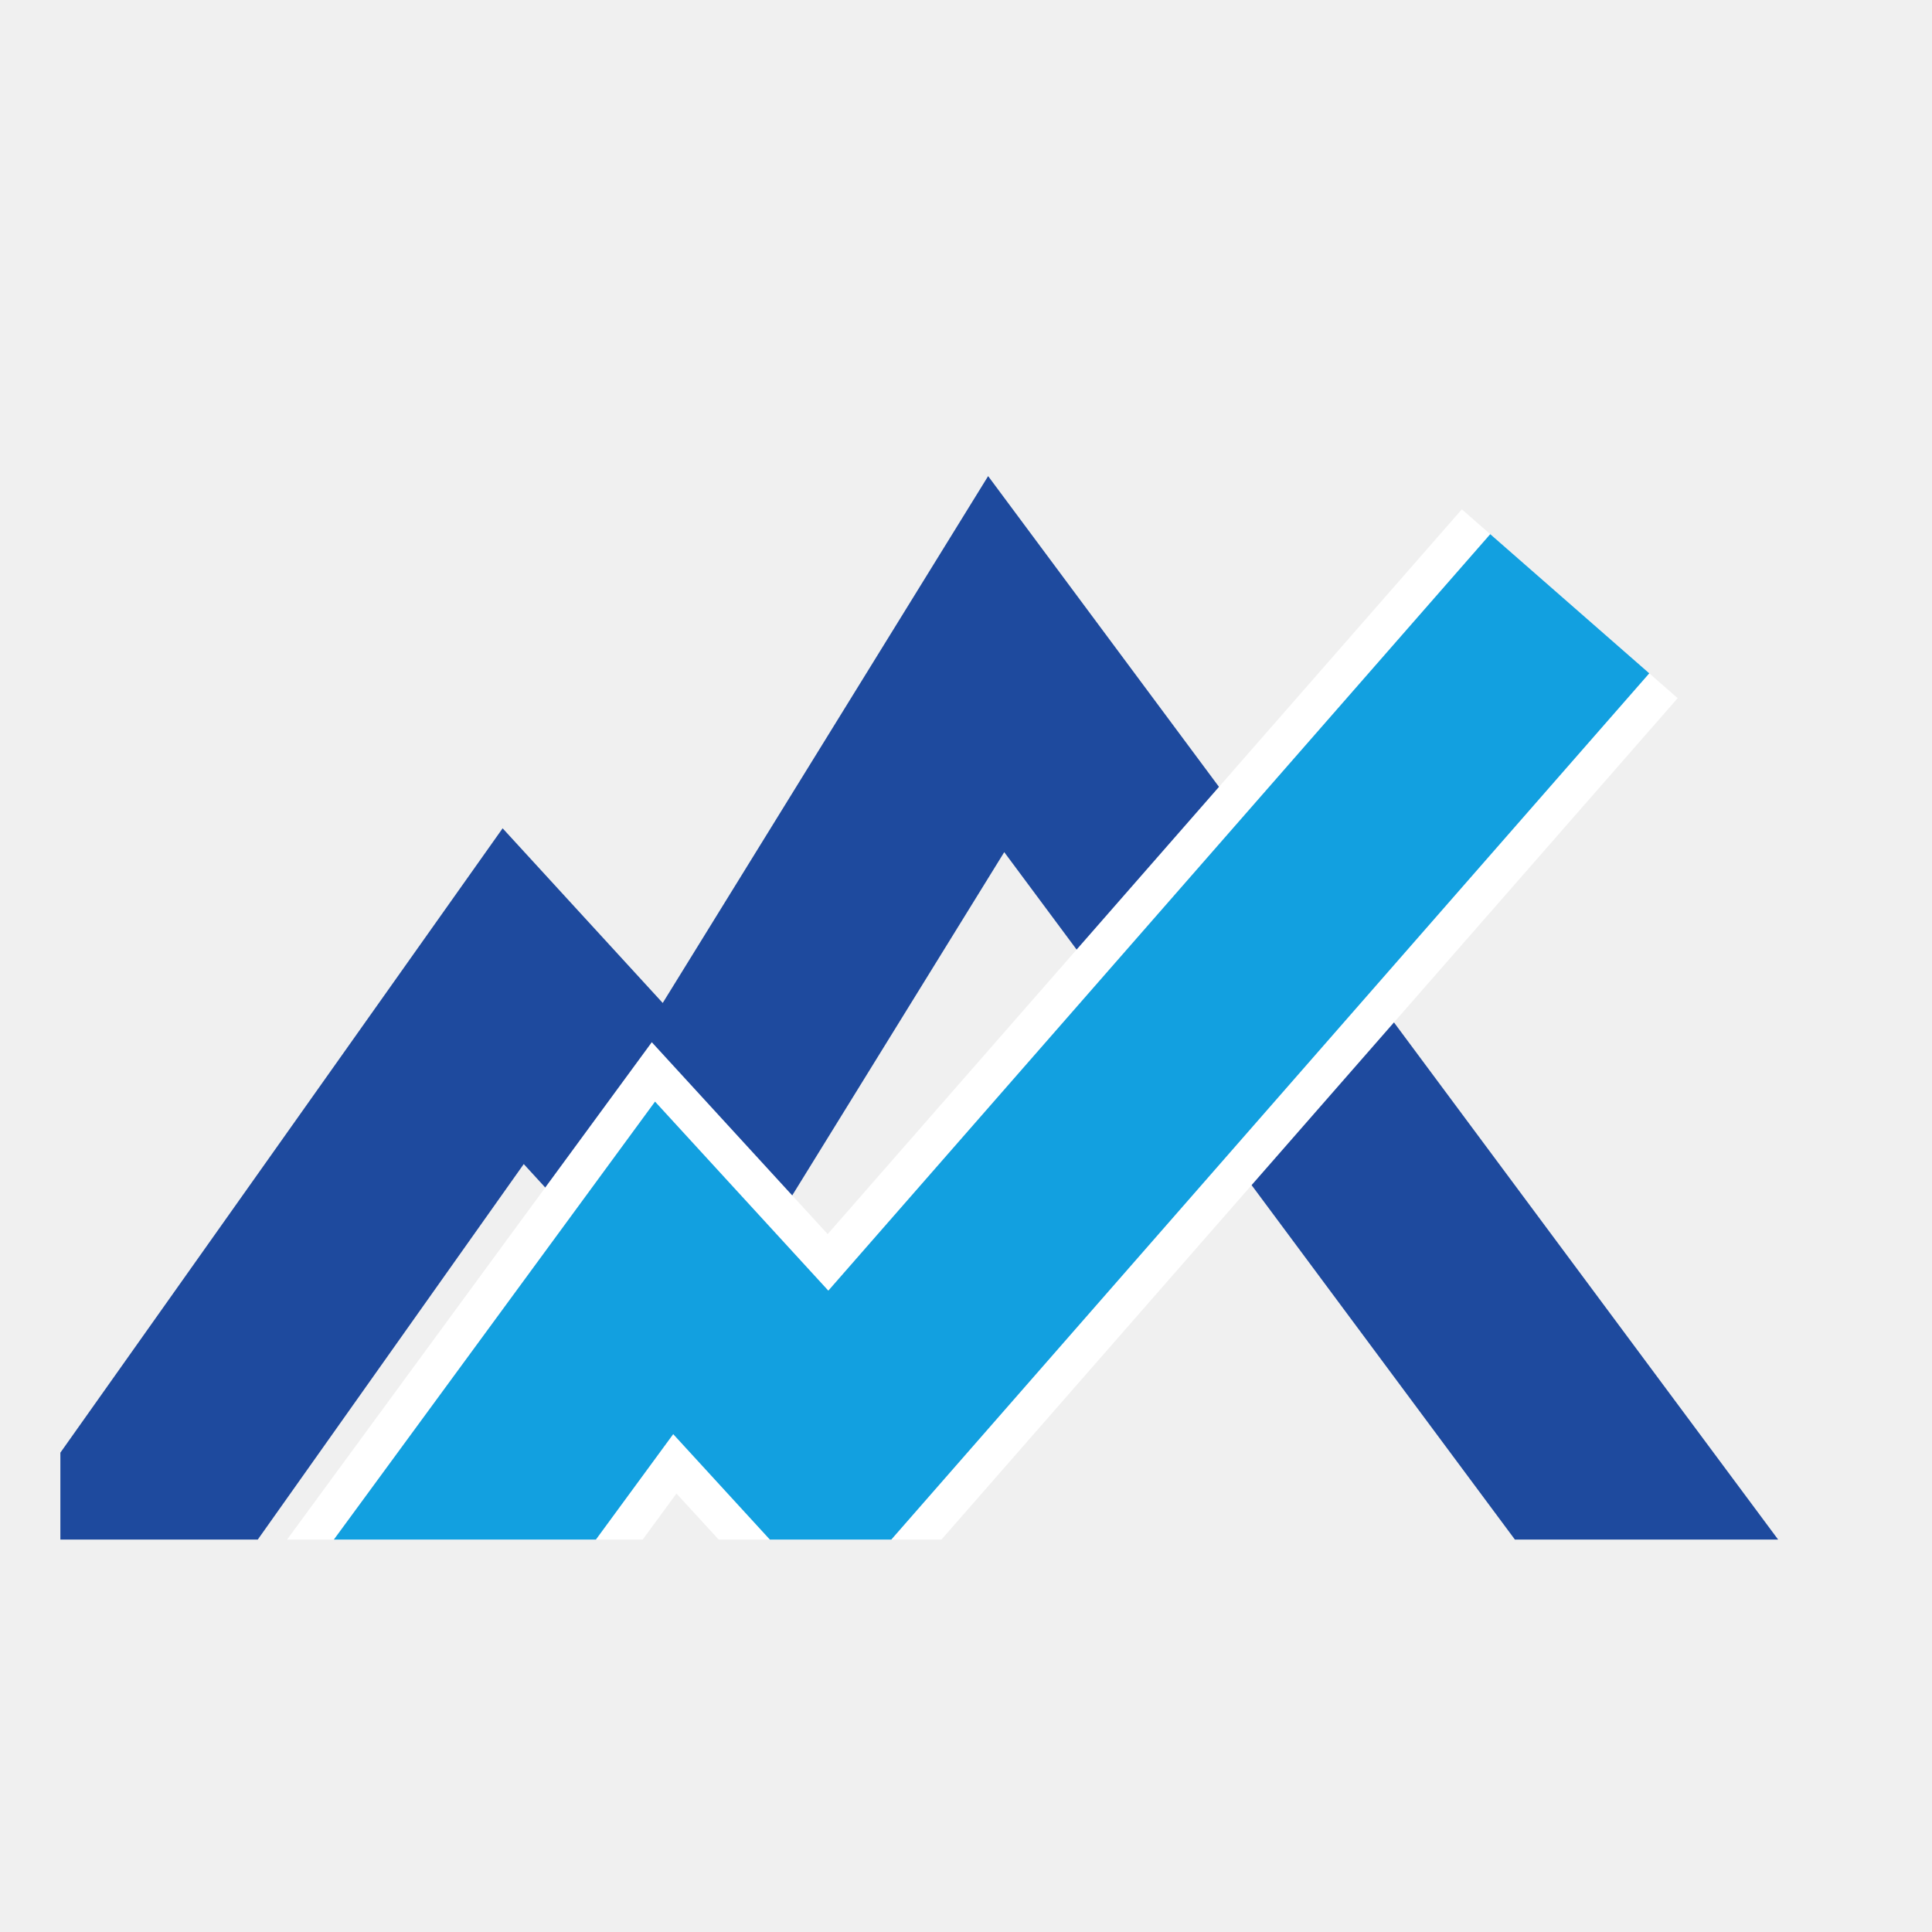
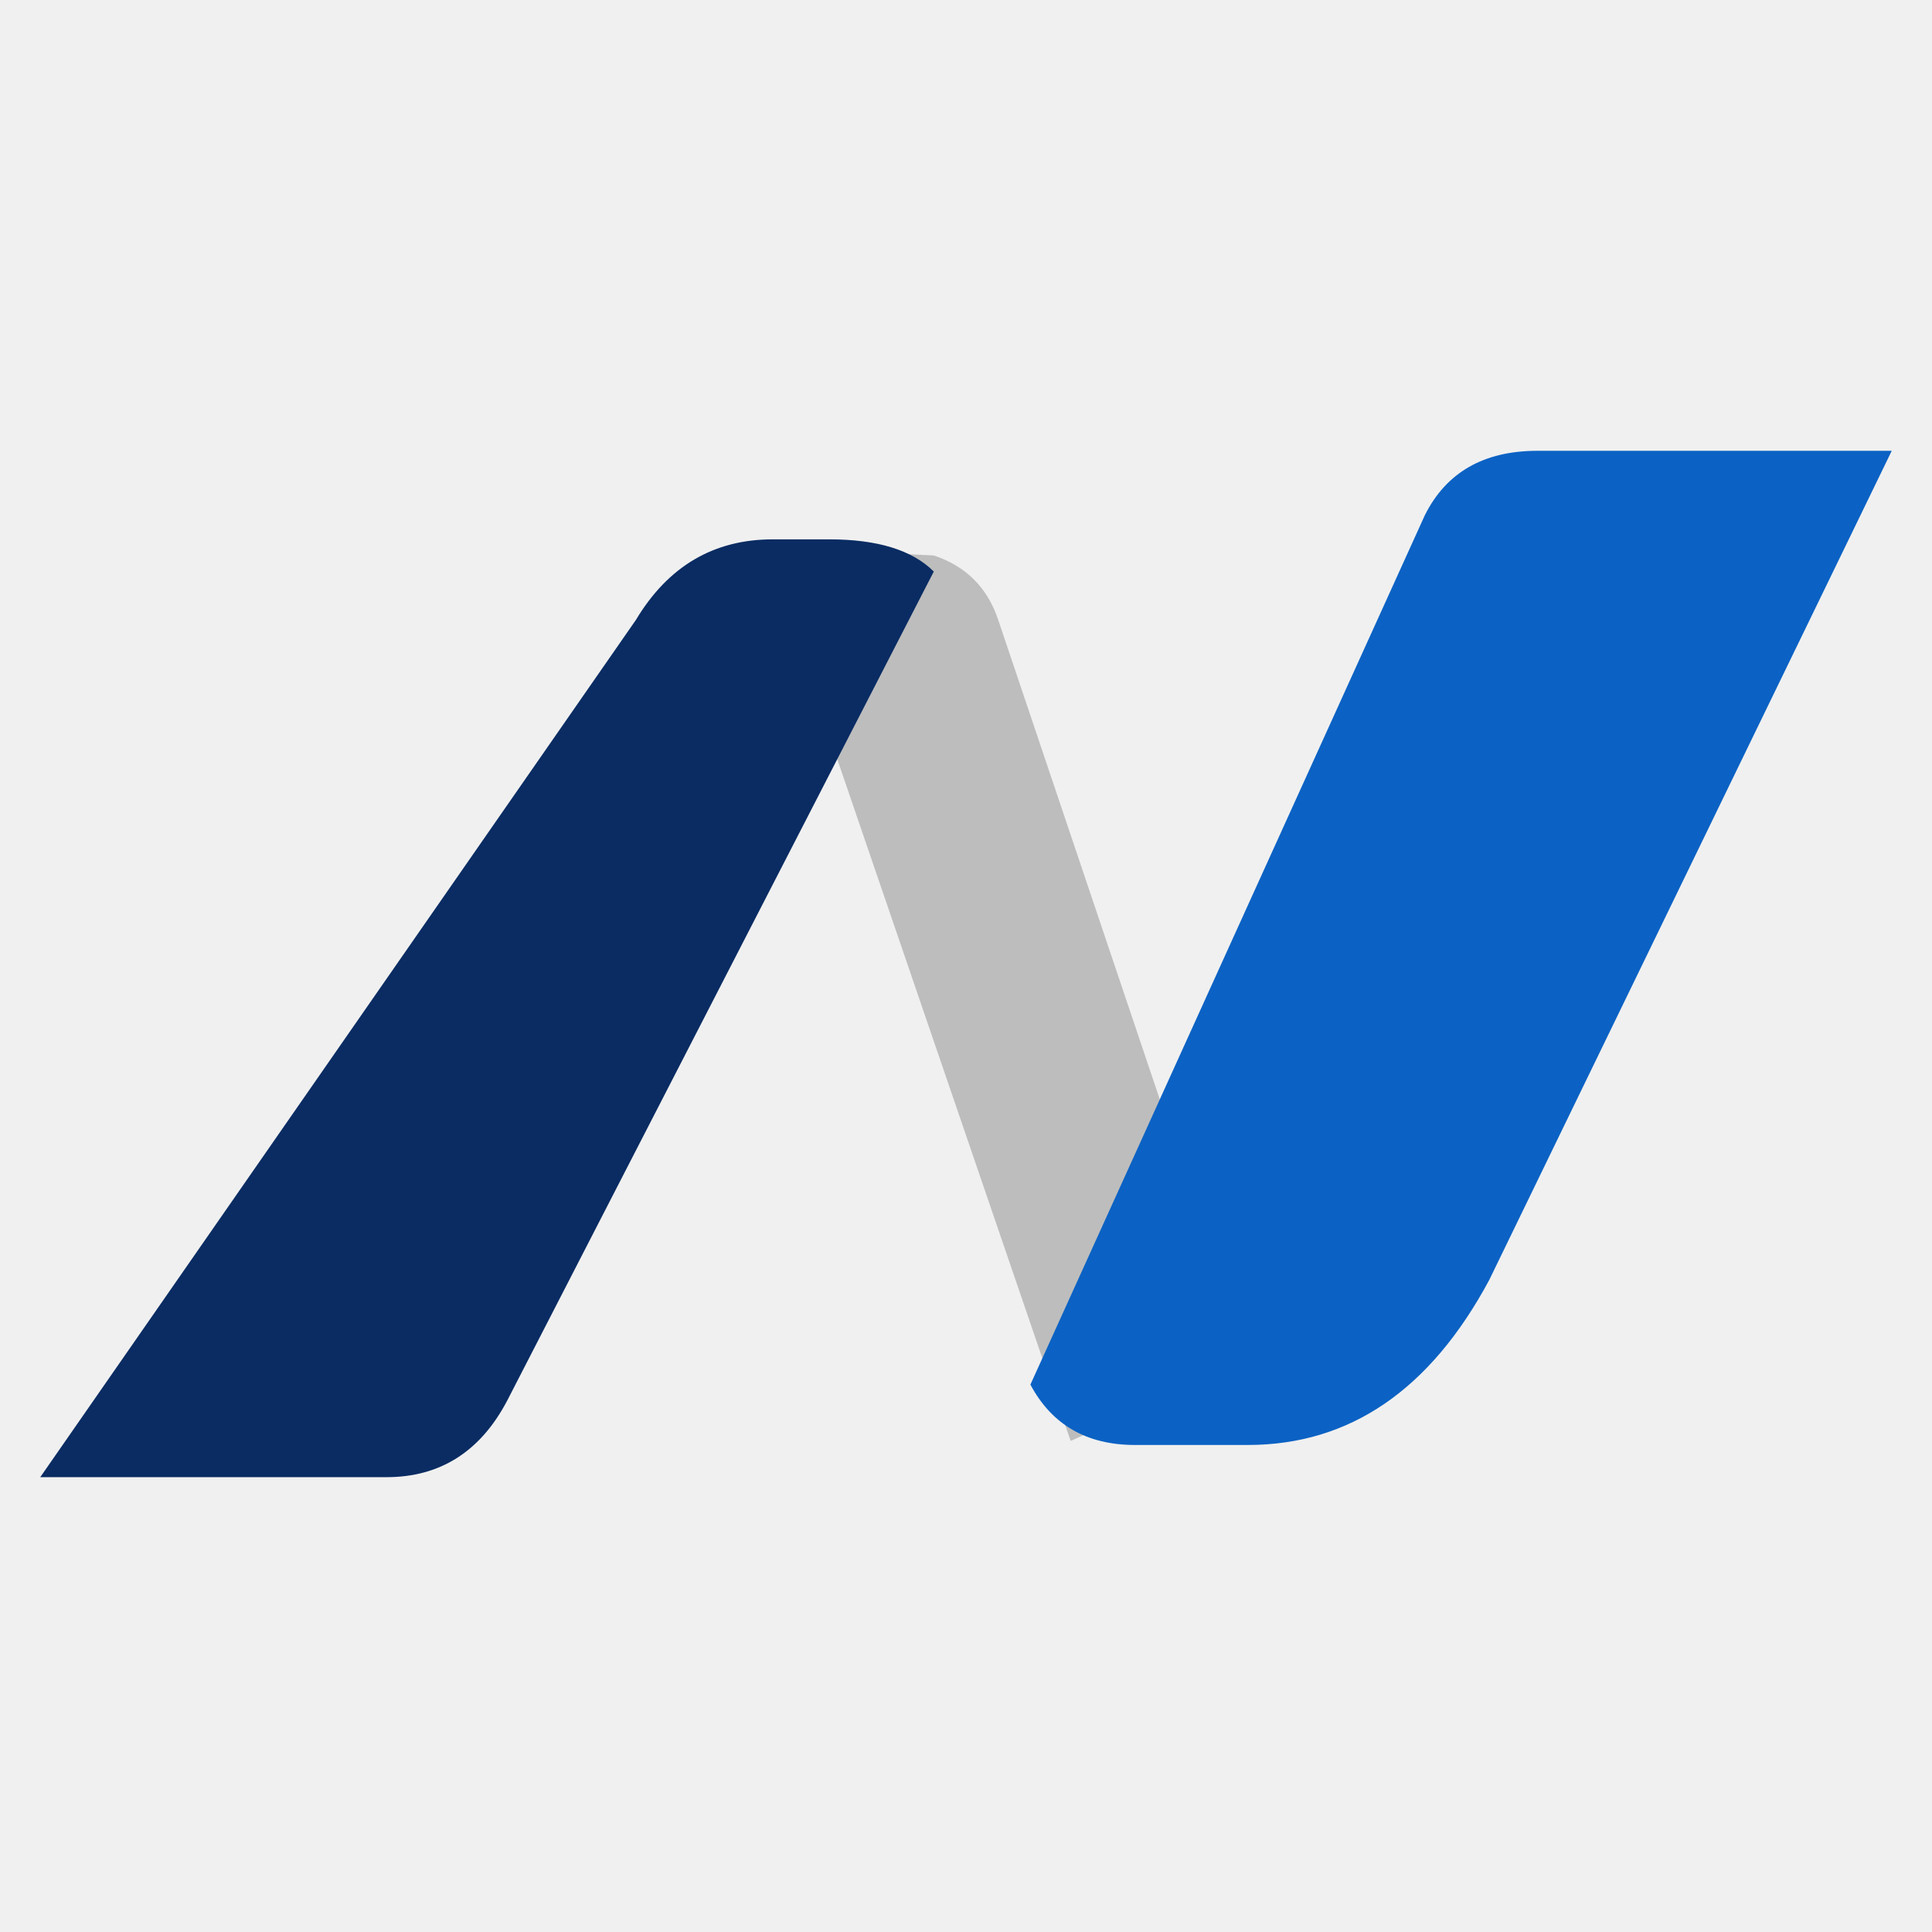
- <svg xmlns="http://www.w3.org/2000/svg" viewBox="-4 -6 128 104" width="128" height="128">
-   <g>
-     <clipPath id="c14">
-       <rect x="0" y="0" width="120" height="84" />
-     </clipPath>
-     <g clip-path="url(#c14)" fill="none" stroke-linejoin="miter" stroke-miterlimit="10">
-       <polyline points="-4,96 30,48 41,60 62,26 114,96" stroke="#1E4A9E" stroke-width="14" />
-       <polyline points="18,96 40,66 51,78 100,22" stroke="#fff" stroke-width="19" />
-       <polyline points="18,96 40,66 51,78 100,22" stroke="#12A0E0" stroke-width="14" />
-     </g>
-   </g>
+ <svg xmlns="http://www.w3.org/2000/svg" viewBox="-10 -112 480 480" width="128" height="128">
+   <path fill="#BDBDBD" d="M180,24 L222,26 Q234,30 238,42 L300,226 L256,246 Z" />
+   <path fill="#0A2C63" d="M0,255 L86,255 Q106,255 116,236 L222,30 Q214,22 196,22 L182,22 Q160,22 148,42 Z" />
+   <path fill="#0B62C4" d="M246,232 Q254,247 272,247 L300,247 Q338,247 360,206 L460,0 L372,0 Q352,0 344,16 Z" />
</svg>
